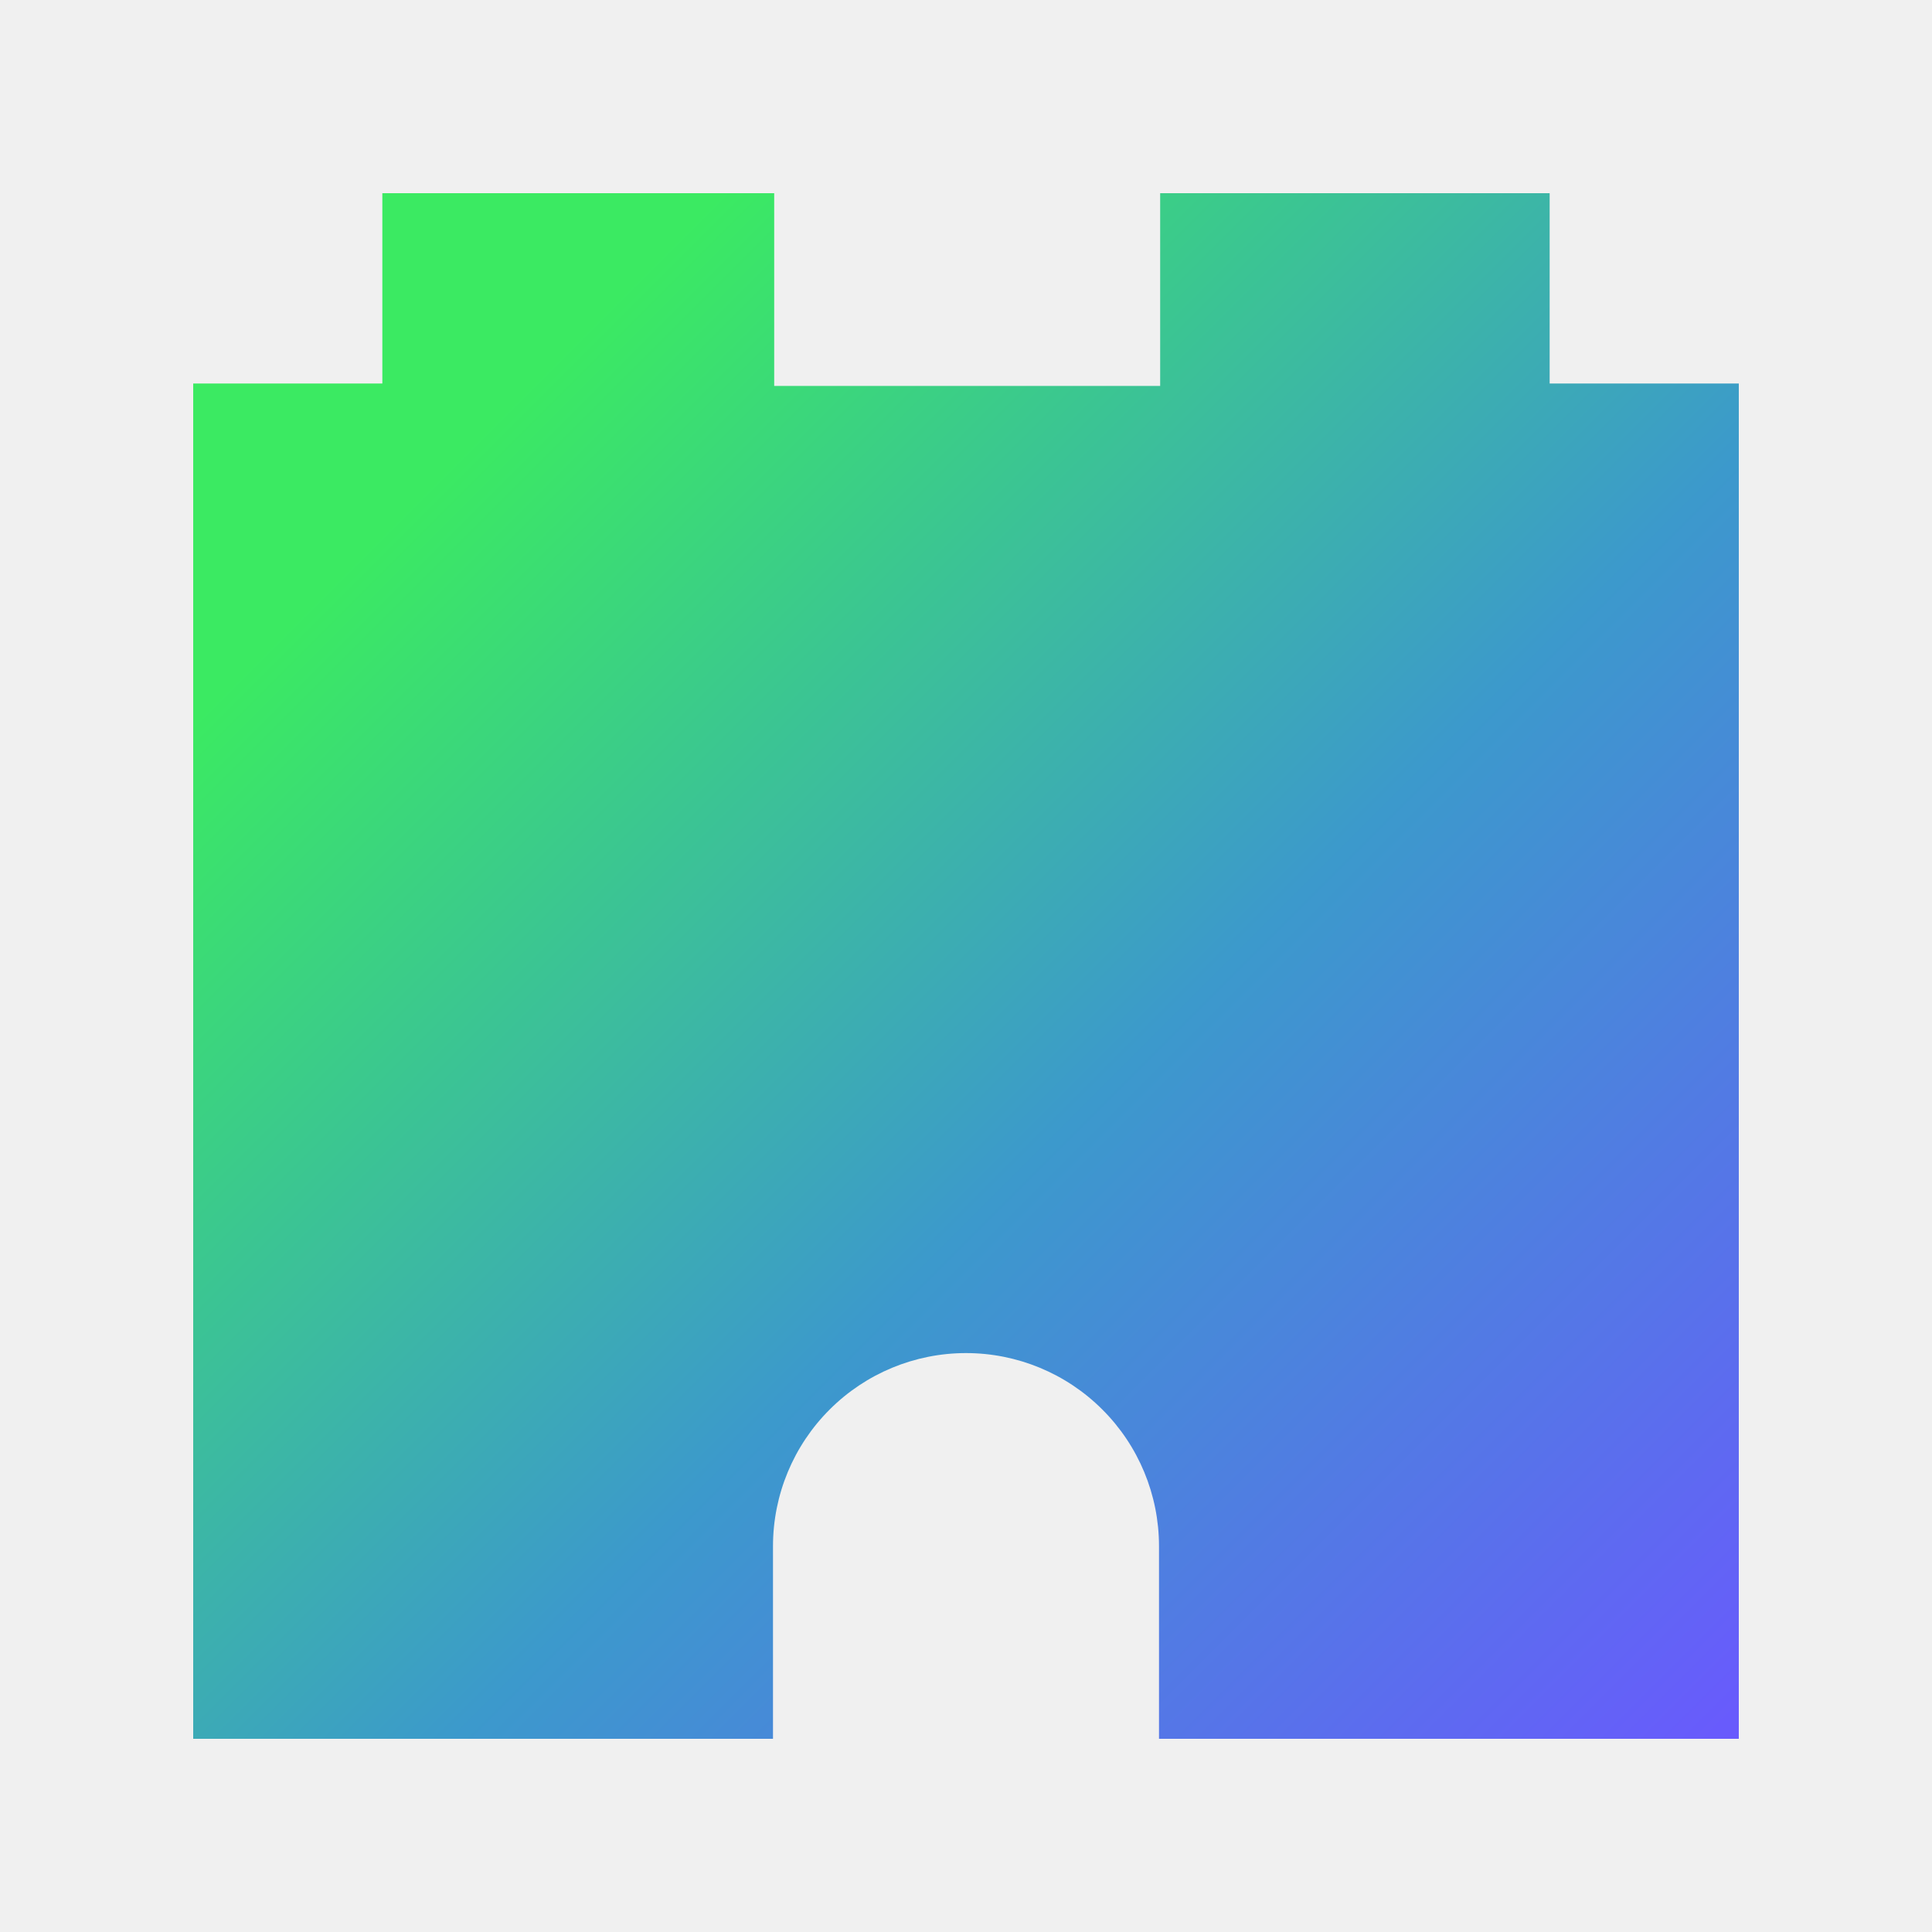
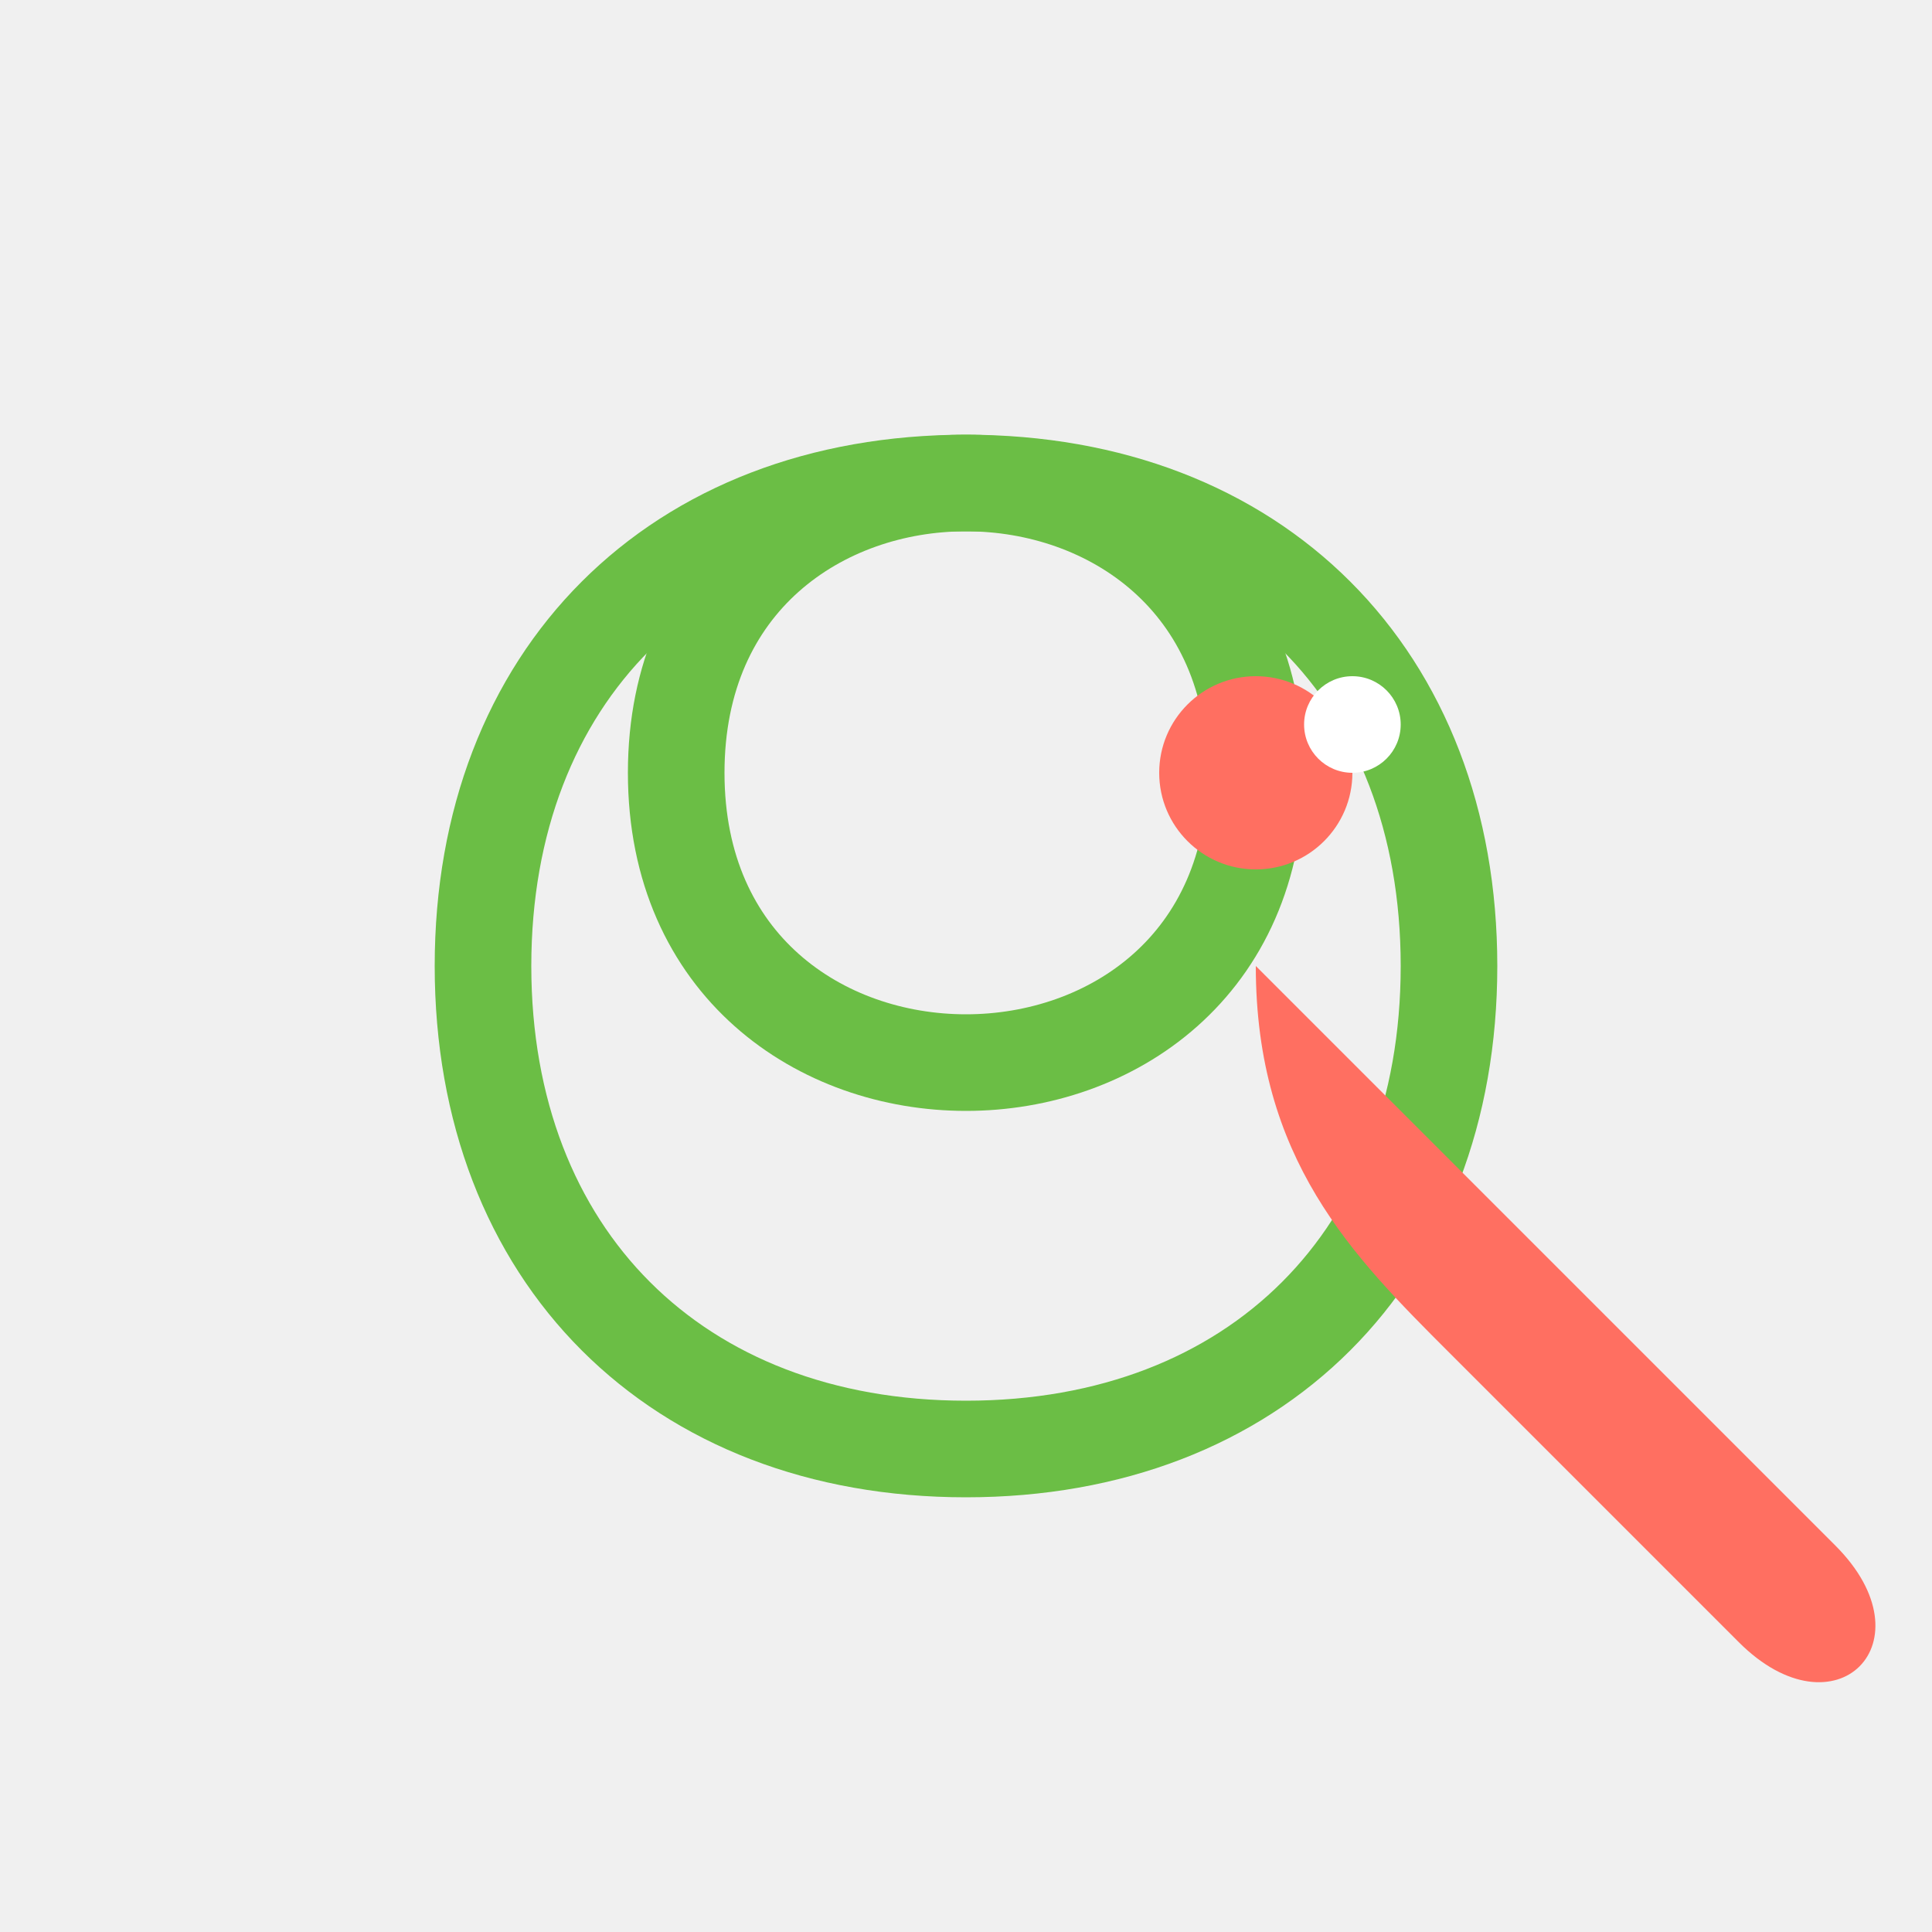
- <svg xmlns="http://www.w3.org/2000/svg" width="40" height="40" viewBox="0 0 40 40" fill="none">
-   <path d="M32.084 7.94V4H24.02V7.99H16.029V4H7.916V7.94H4V36H16.004V32.005C16.006 30.946 16.427 29.931 17.177 29.183C17.926 28.434 18.941 28.014 20 28.014C21.059 28.014 22.074 28.434 22.823 29.183C23.573 29.931 23.994 30.946 23.996 32.005V36H36V7.94H32.084Z" fill="url(#paint0_linear)" />
-   <defs>
-     <linearGradient id="paint0_linear" x1="2.942" y1="4.9" x2="37.777" y2="39.734" gradientUnits="userSpaceOnUse">
-       <stop offset="0.159" stop-color="#3BEA62" />
-       <stop offset="0.54" stop-color="#3C99CC" />
-       <stop offset="0.937" stop-color="#6B57FF" />
-     </linearGradient>
-   </defs>
+ <svg xmlns="http://www.w3.org/2000/svg" viewBox="0 0 200 200" width="200" height="200">
+   <path d="M50,100 C50,70 70,50 100,50 C130,50 150,70 150,100 C150,130 130,150 100,150 C70,150 50,130 50,100 Z" fill="none" stroke="#6BBE45" stroke-width="10" />
+   <path d="M70,80 C70,60 85,50 100,50 C115,50 130,60 130,80 C130,100 115,110 100,110 C85,110 70,100 70,80 Z" fill="none" stroke="#6BBE45" stroke-width="10" />
+   <path d="M130,100 C140,110 150,120 160,130 C170,140 180,150 190,160 C200,170 190,180 180,170 C170,160 160,150 150,140 C140,130 130,120 130,100 Z" fill="#FF6F61" />
+   <circle cx="130" cy="80" r="10" fill="#FF6F61" />
+   <circle cx="140" cy="75" r="5" fill="#FFFFFF" />
</svg>
